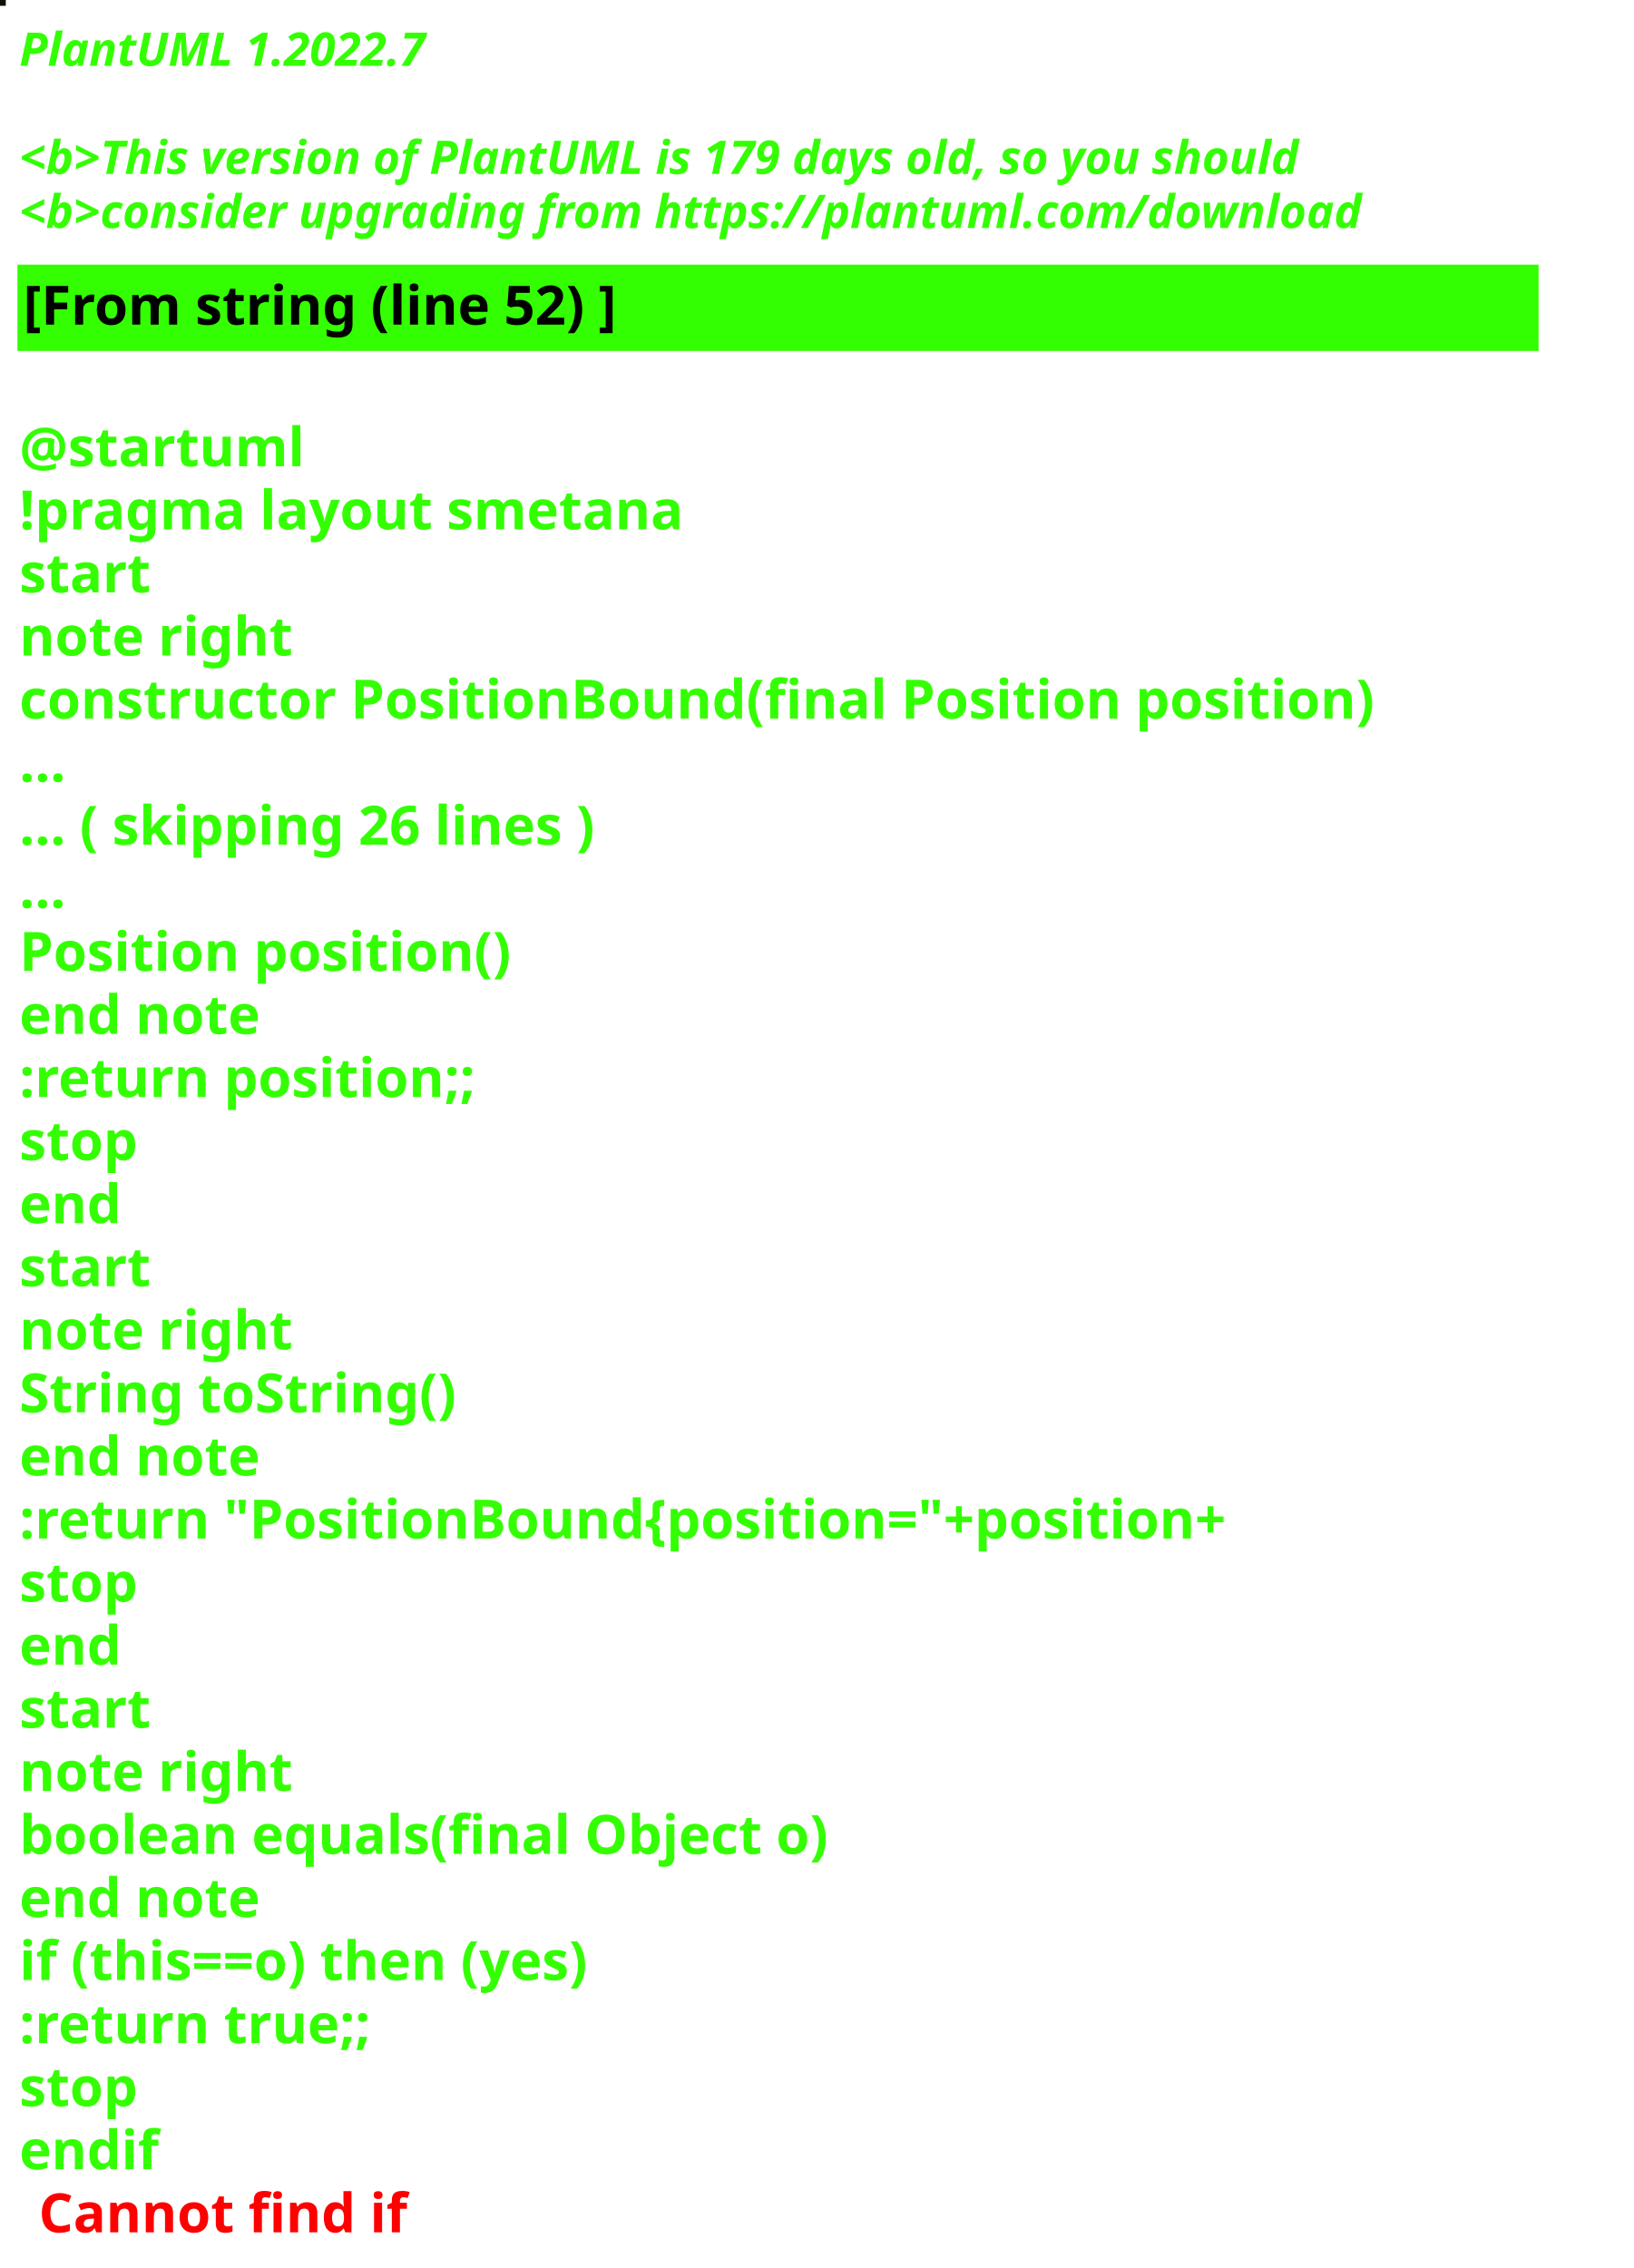
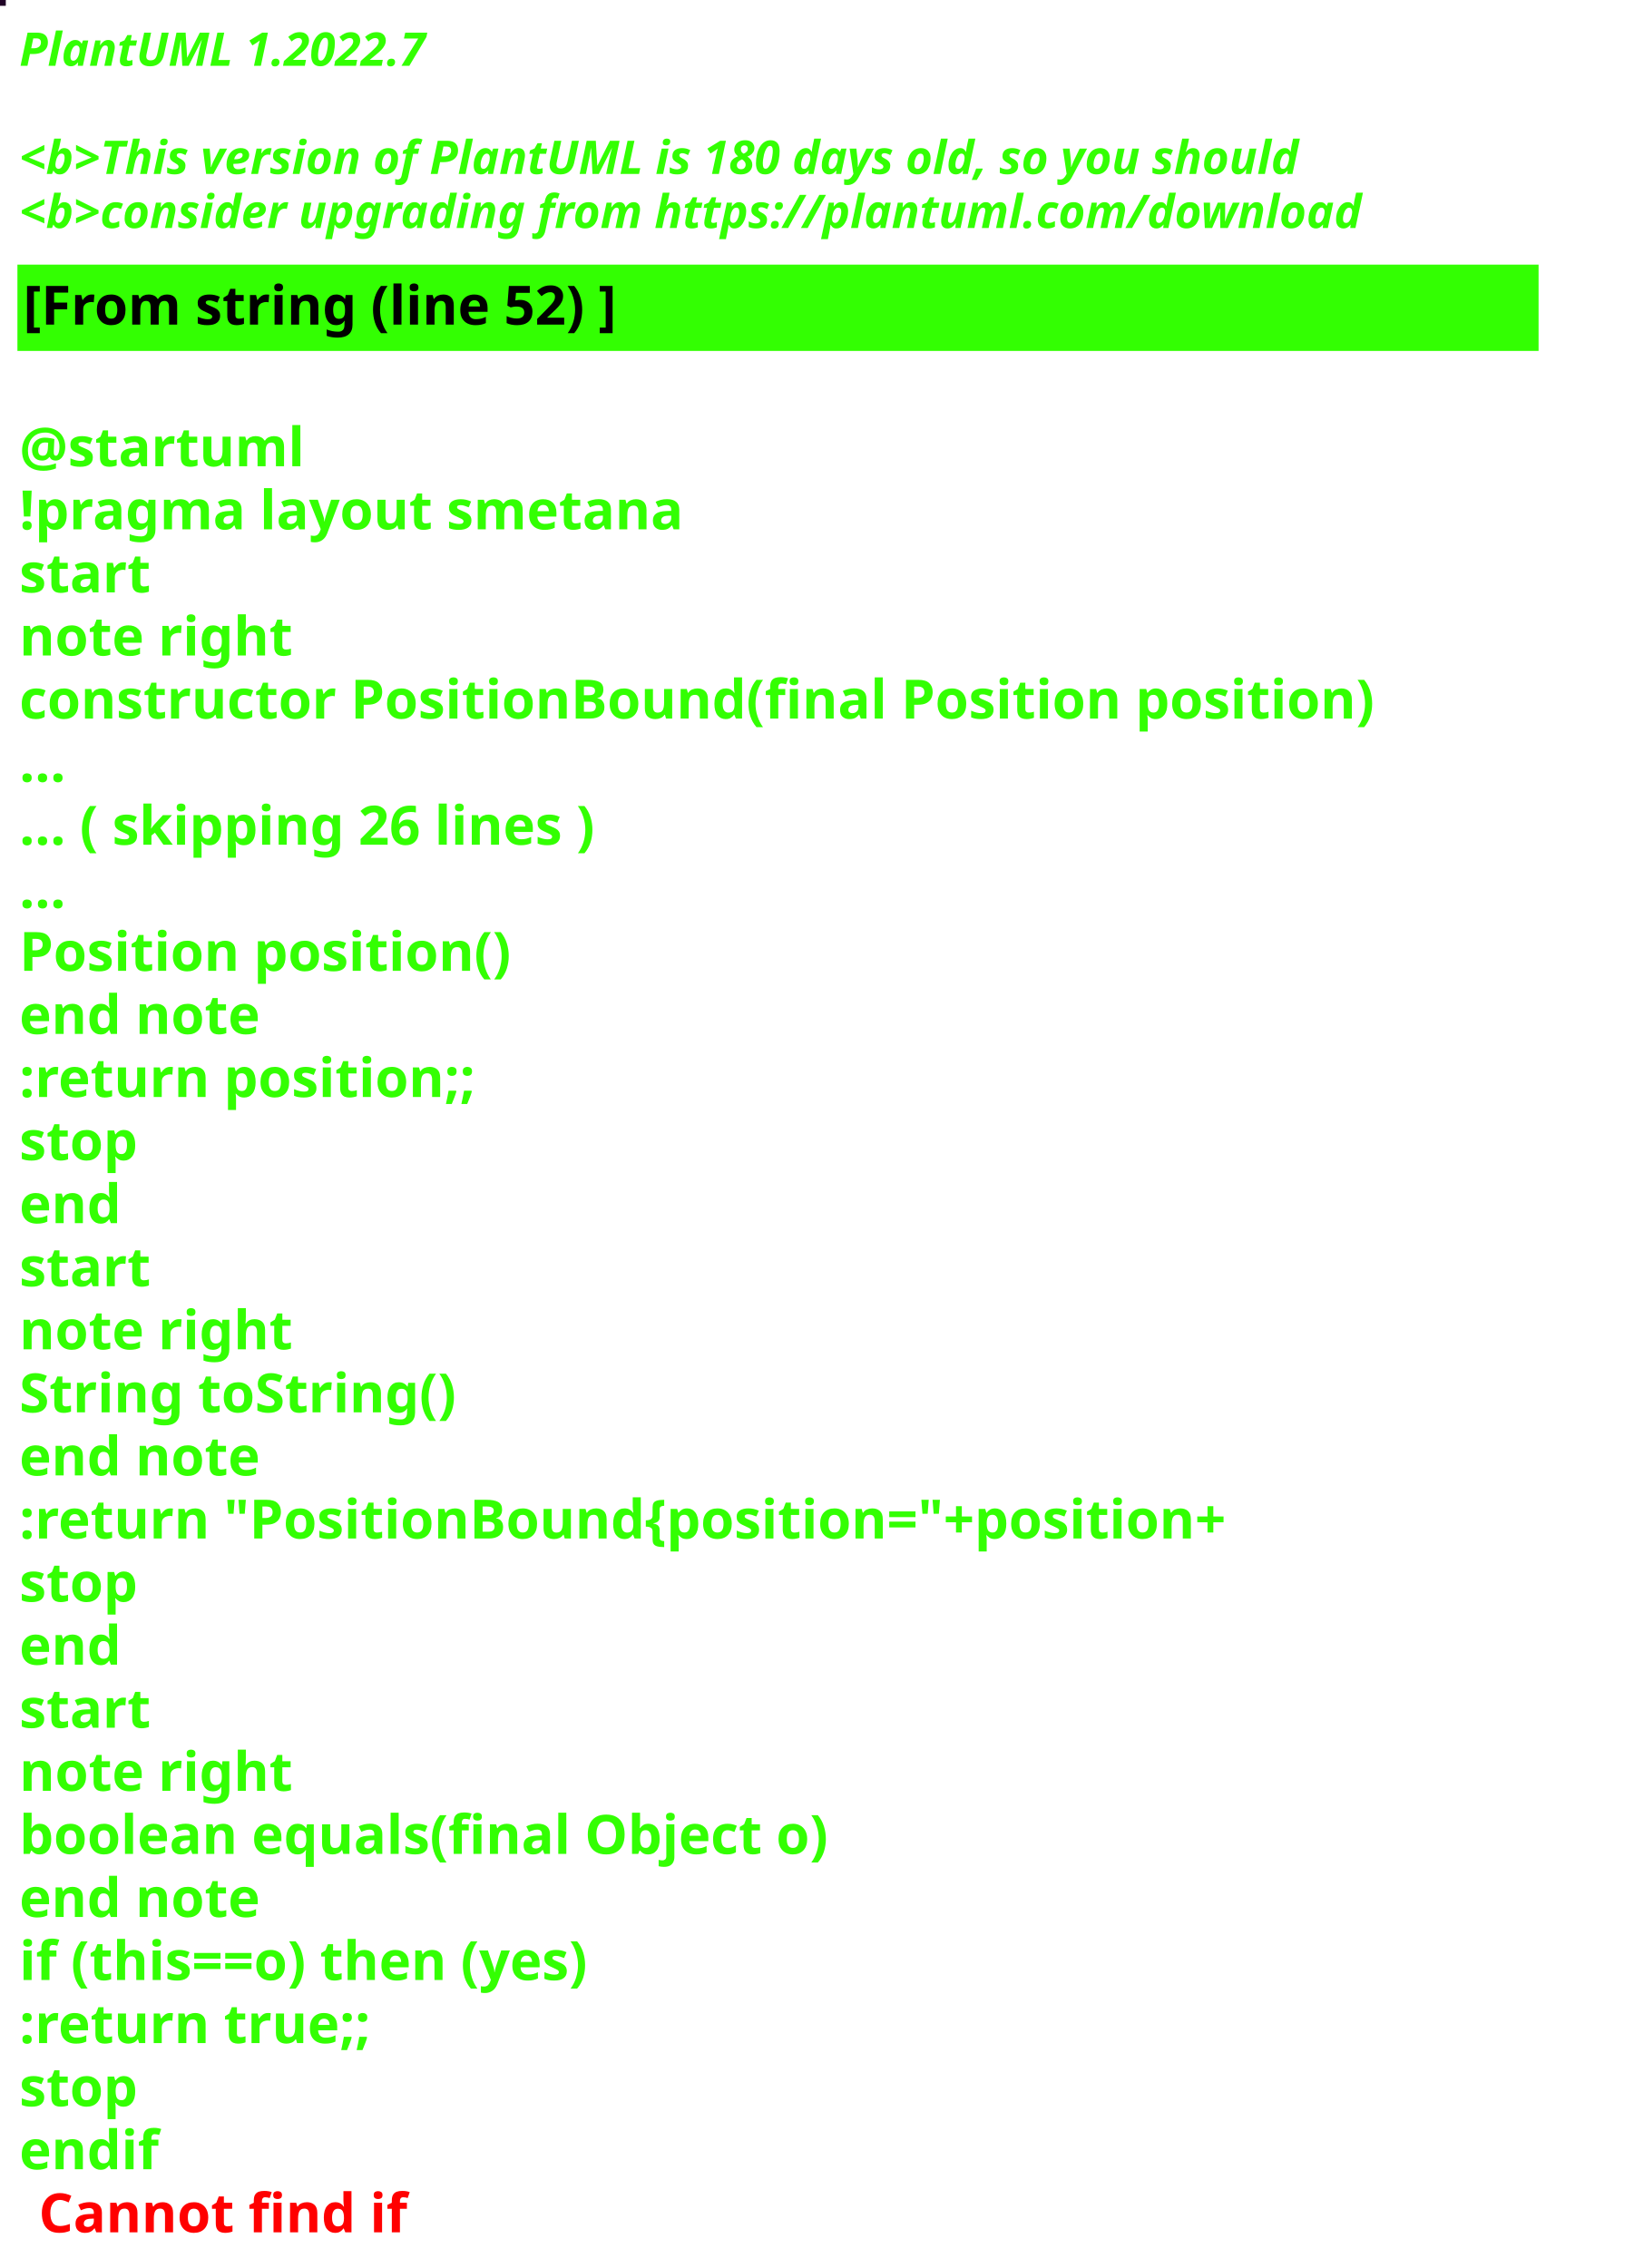
<svg xmlns="http://www.w3.org/2000/svg" contentStyleType="text/css" height="586px" preserveAspectRatio="none" style="width:422px;height:586px;background:#000000;" version="1.1" viewBox="0 0 422 586" width="422px" zoomAndPan="magnify">
  <defs />
  <g>
-     <rect fill="#121000" height="1" style="stroke:#121000;stroke-width:1.0;" width="1" x="0" y="0" />
+     <rect fill="#200326" height="1" style="stroke:#200326;stroke-width:1.0;" width="1" x="0" y="0" />
    <text fill="#33FF02" font-family="sans-serif" font-size="12" font-style="italic" font-weight="bold" lengthAdjust="spacing" textLength="127" x="5" y="17">PlantUML 1.2022.7</text>
    <text fill="#33FF02" font-family="sans-serif" font-size="12" font-style="italic" font-weight="bold" lengthAdjust="spacing" textLength="4" x="5" y="30.969"> </text>
-     <text fill="#33FF02" font-family="sans-serif" font-size="12" font-style="italic" font-weight="bold" lengthAdjust="spacing" textLength="399" x="5" y="44.938">&lt;b&gt;This version of PlantUML is 179 days old, so you should</text>
+     <text fill="#33FF02" font-family="sans-serif" font-size="12" font-style="italic" font-weight="bold" lengthAdjust="spacing" textLength="399" x="5" y="44.938">&lt;b&gt;This version of PlantUML is 180 days old, so you should</text>
    <text fill="#33FF02" font-family="sans-serif" font-size="12" font-style="italic" font-weight="bold" lengthAdjust="spacing" textLength="408" x="5" y="58.906">&lt;b&gt;consider upgrading from https://plantuml.com/download</text>
    <rect fill="#33FF02" height="21.297" style="stroke:#33FF02;stroke-width:1.0;" width="392" x="5" y="68.875" />
    <text fill="#000000" font-family="sans-serif" font-size="14" font-weight="bold" lengthAdjust="spacing" textLength="178" x="6" y="83.875">[From string (line 52) ]</text>
    <text fill="#33FF02" font-family="sans-serif" font-size="14" font-weight="bold" lengthAdjust="spacing" textLength="5" x="5" y="104.172"> </text>
    <text fill="#33FF02" font-family="sans-serif" font-size="14" font-weight="bold" lengthAdjust="spacing" textLength="79" x="5" y="120.469">@startuml</text>
    <text fill="#33FF02" font-family="sans-serif" font-size="14" font-weight="bold" lengthAdjust="spacing" textLength="190" x="5" y="136.766">!pragma layout smetana</text>
    <text fill="#33FF02" font-family="sans-serif" font-size="14" font-weight="bold" lengthAdjust="spacing" textLength="37" x="5" y="153.062">start</text>
    <text fill="#33FF02" font-family="sans-serif" font-size="14" font-weight="bold" lengthAdjust="spacing" textLength="78" x="5" y="169.359">note right</text>
    <text fill="#33FF02" font-family="sans-serif" font-size="14" font-weight="bold" lengthAdjust="spacing" textLength="392" x="5" y="185.656">constructor PositionBound(final Position position)</text>
    <text fill="#33FF02" font-family="sans-serif" font-size="14" font-weight="bold" lengthAdjust="spacing" textLength="15" x="5" y="201.953">...</text>
    <text fill="#33FF02" font-family="sans-serif" font-size="14" font-weight="bold" lengthAdjust="spacing" textLength="175" x="5" y="218.25">... ( skipping 26 lines )</text>
    <text fill="#33FF02" font-family="sans-serif" font-size="14" font-weight="bold" lengthAdjust="spacing" textLength="15" x="5" y="234.547">...</text>
    <text fill="#33FF02" font-family="sans-serif" font-size="14" font-weight="bold" lengthAdjust="spacing" textLength="143" x="5" y="250.844">Position position()</text>
    <text fill="#33FF02" font-family="sans-serif" font-size="14" font-weight="bold" lengthAdjust="spacing" textLength="71" x="5" y="267.141">end note</text>
    <text fill="#33FF02" font-family="sans-serif" font-size="14" font-weight="bold" lengthAdjust="spacing" textLength="136" x="5" y="283.438">:return position;;</text>
    <text fill="#33FF02" font-family="sans-serif" font-size="14" font-weight="bold" lengthAdjust="spacing" textLength="35" x="5" y="299.734">stop</text>
    <text fill="#33FF02" font-family="sans-serif" font-size="14" font-weight="bold" lengthAdjust="spacing" textLength="30" x="5" y="316.031">end</text>
    <text fill="#33FF02" font-family="sans-serif" font-size="14" font-weight="bold" lengthAdjust="spacing" textLength="37" x="5" y="332.328">start</text>
    <text fill="#33FF02" font-family="sans-serif" font-size="14" font-weight="bold" lengthAdjust="spacing" textLength="78" x="5" y="348.625">note right</text>
    <text fill="#33FF02" font-family="sans-serif" font-size="14" font-weight="bold" lengthAdjust="spacing" textLength="127" x="5" y="364.922">String toString()</text>
    <text fill="#33FF02" font-family="sans-serif" font-size="14" font-weight="bold" lengthAdjust="spacing" textLength="71" x="5" y="381.219">end note</text>
    <text fill="#33FF02" font-family="sans-serif" font-size="14" font-weight="bold" lengthAdjust="spacing" textLength="360" x="5" y="397.516">:return "PositionBound{position="+position+</text>
    <text fill="#33FF02" font-family="sans-serif" font-size="14" font-weight="bold" lengthAdjust="spacing" textLength="35" x="5" y="413.812">stop</text>
    <text fill="#33FF02" font-family="sans-serif" font-size="14" font-weight="bold" lengthAdjust="spacing" textLength="30" x="5" y="430.109">end</text>
    <text fill="#33FF02" font-family="sans-serif" font-size="14" font-weight="bold" lengthAdjust="spacing" textLength="37" x="5" y="446.406">start</text>
    <text fill="#33FF02" font-family="sans-serif" font-size="14" font-weight="bold" lengthAdjust="spacing" textLength="78" x="5" y="462.703">note right</text>
    <text fill="#33FF02" font-family="sans-serif" font-size="14" font-weight="bold" lengthAdjust="spacing" textLength="236" x="5" y="479">boolean equals(final Object o)</text>
    <text fill="#33FF02" font-family="sans-serif" font-size="14" font-weight="bold" lengthAdjust="spacing" textLength="71" x="5" y="495.297">end note</text>
    <text fill="#33FF02" font-family="sans-serif" font-size="14" font-weight="bold" lengthAdjust="spacing" textLength="176" x="5" y="511.594">if (this==o) then (yes)</text>
    <text fill="#33FF02" font-family="sans-serif" font-size="14" font-weight="bold" lengthAdjust="spacing" textLength="106" x="5" y="527.891">:return true;;</text>
    <text fill="#33FF02" font-family="sans-serif" font-size="14" font-weight="bold" lengthAdjust="spacing" textLength="35" x="5" y="544.188">stop</text>
    <text fill="#33FF02" font-family="sans-serif" font-size="14" font-weight="bold" lengthAdjust="spacing" text-decoration="wavy underline" textLength="40" x="5" y="560.484">endif</text>
    <text fill="#FF0000" font-family="sans-serif" font-size="14" font-weight="bold" lengthAdjust="spacing" textLength="106" x="10" y="576.781">Cannot find if</text>
  </g>
</svg>
